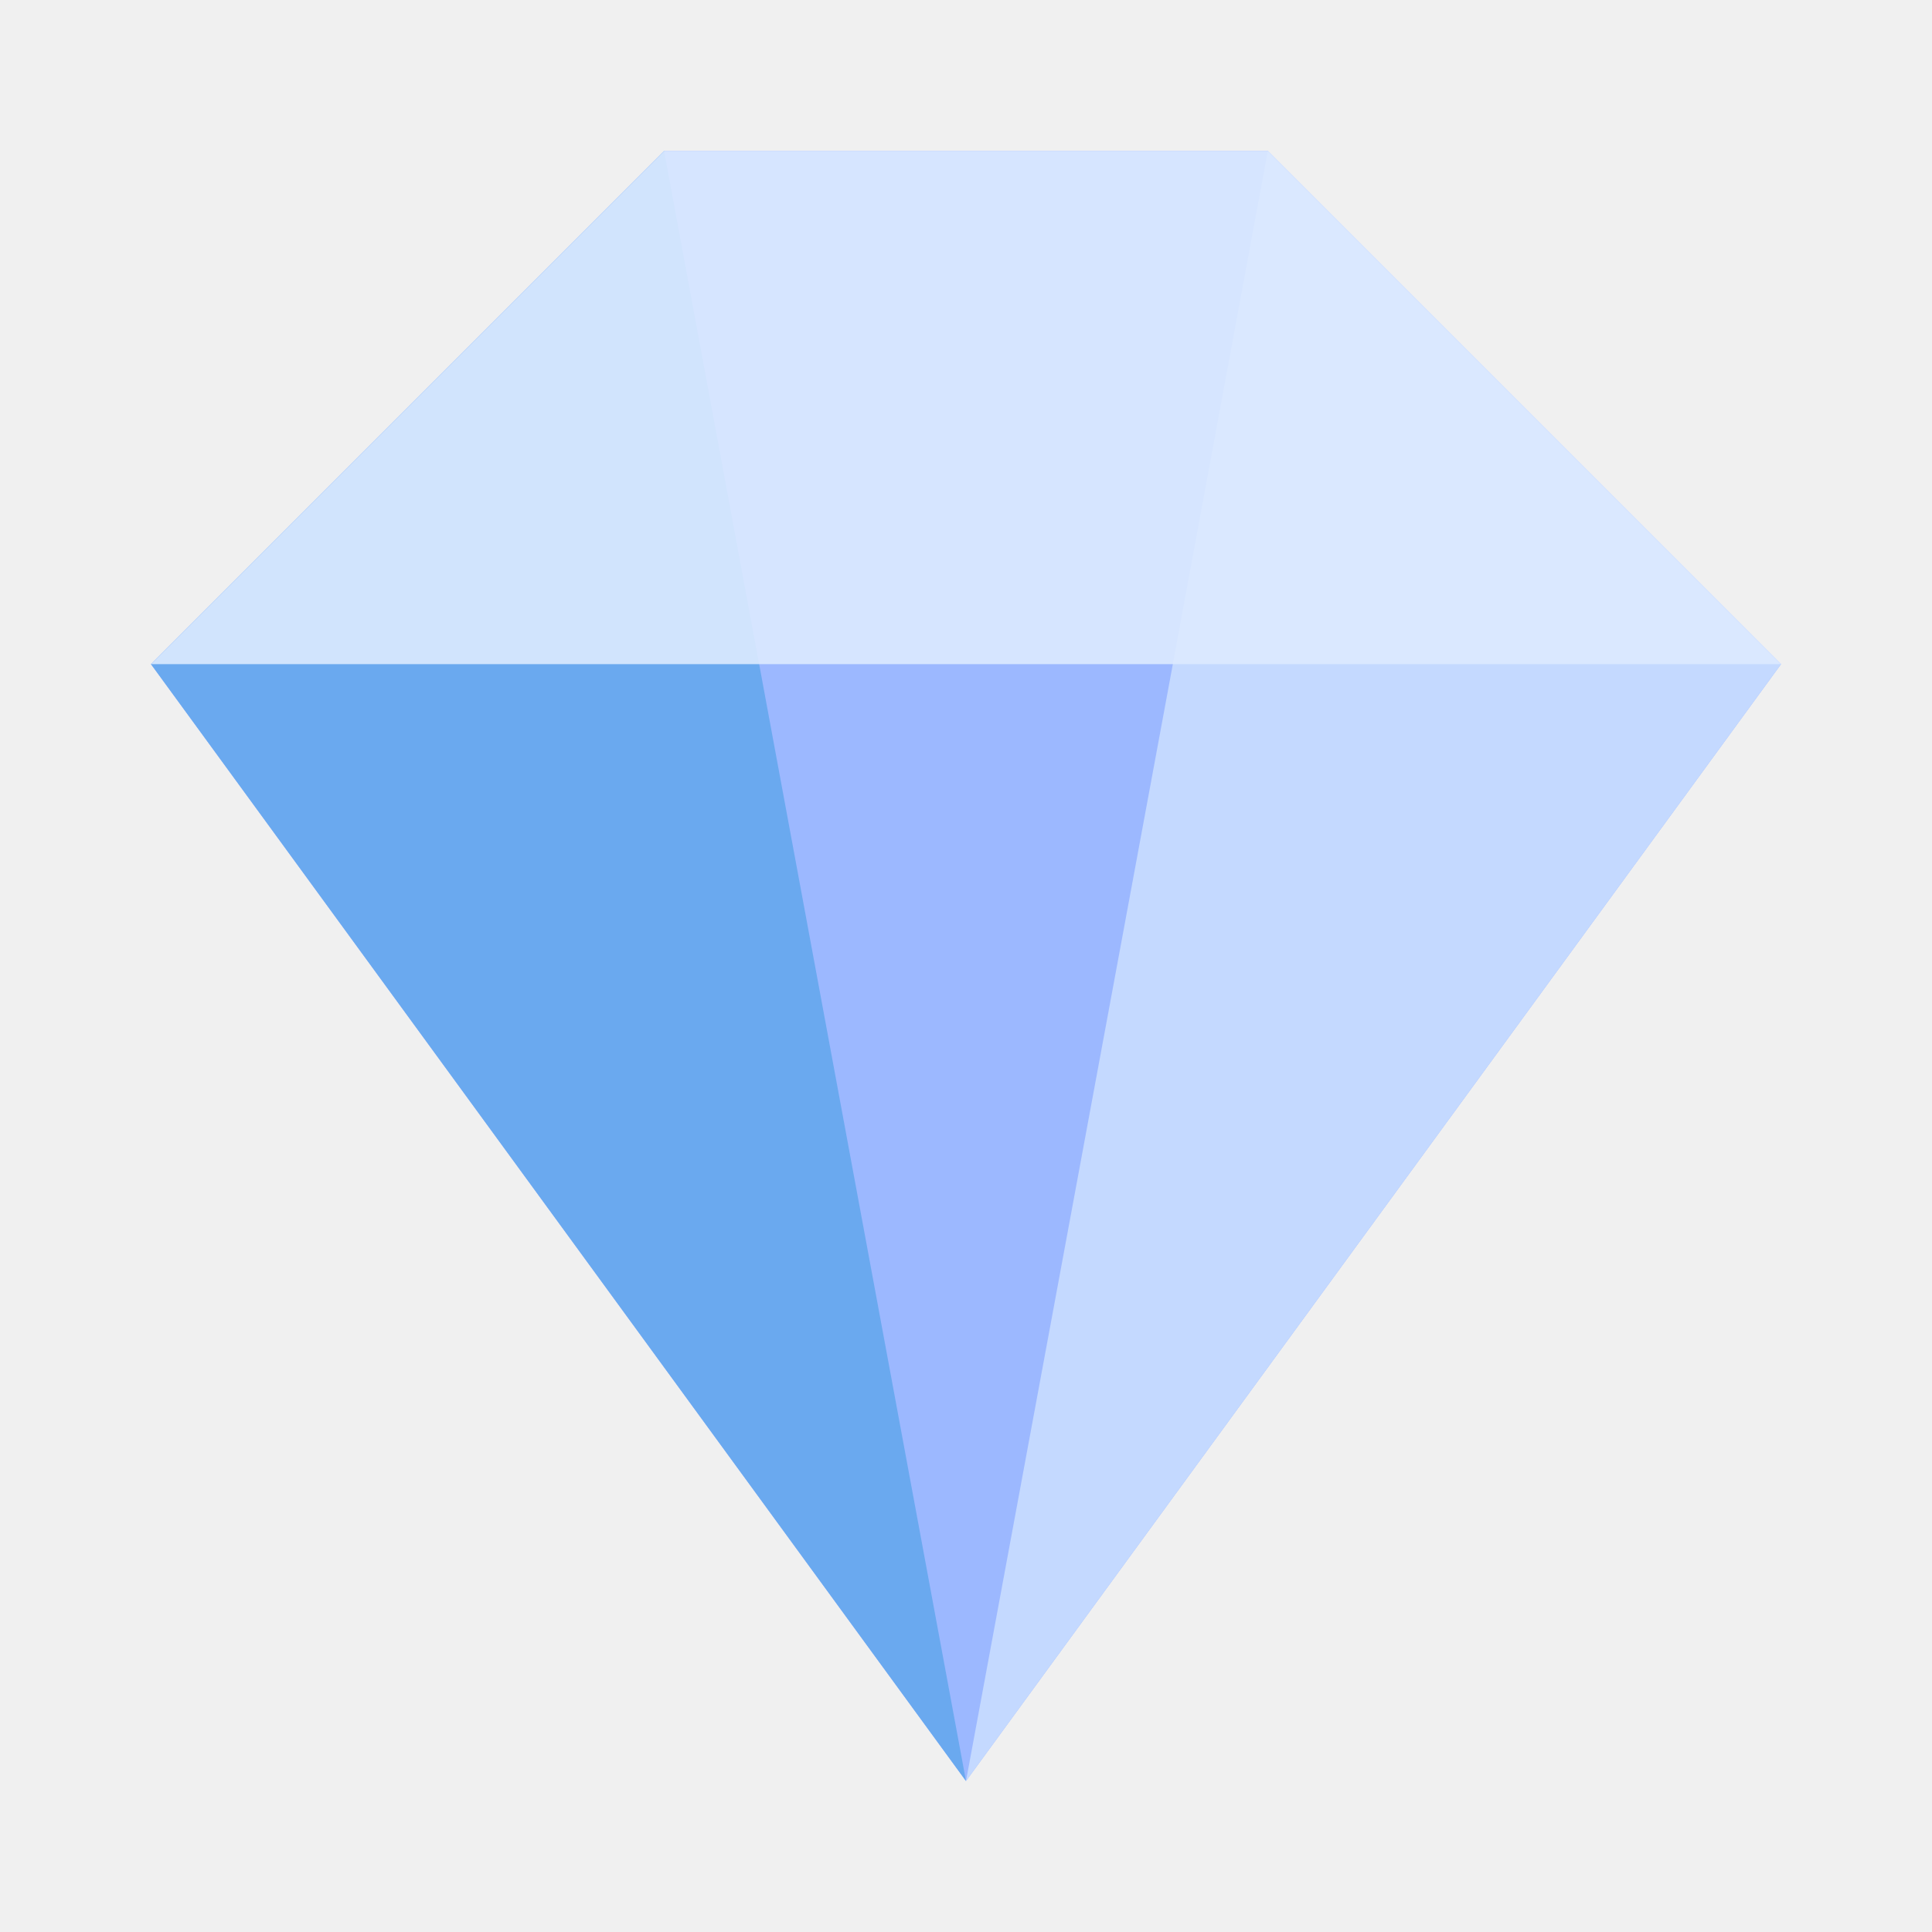
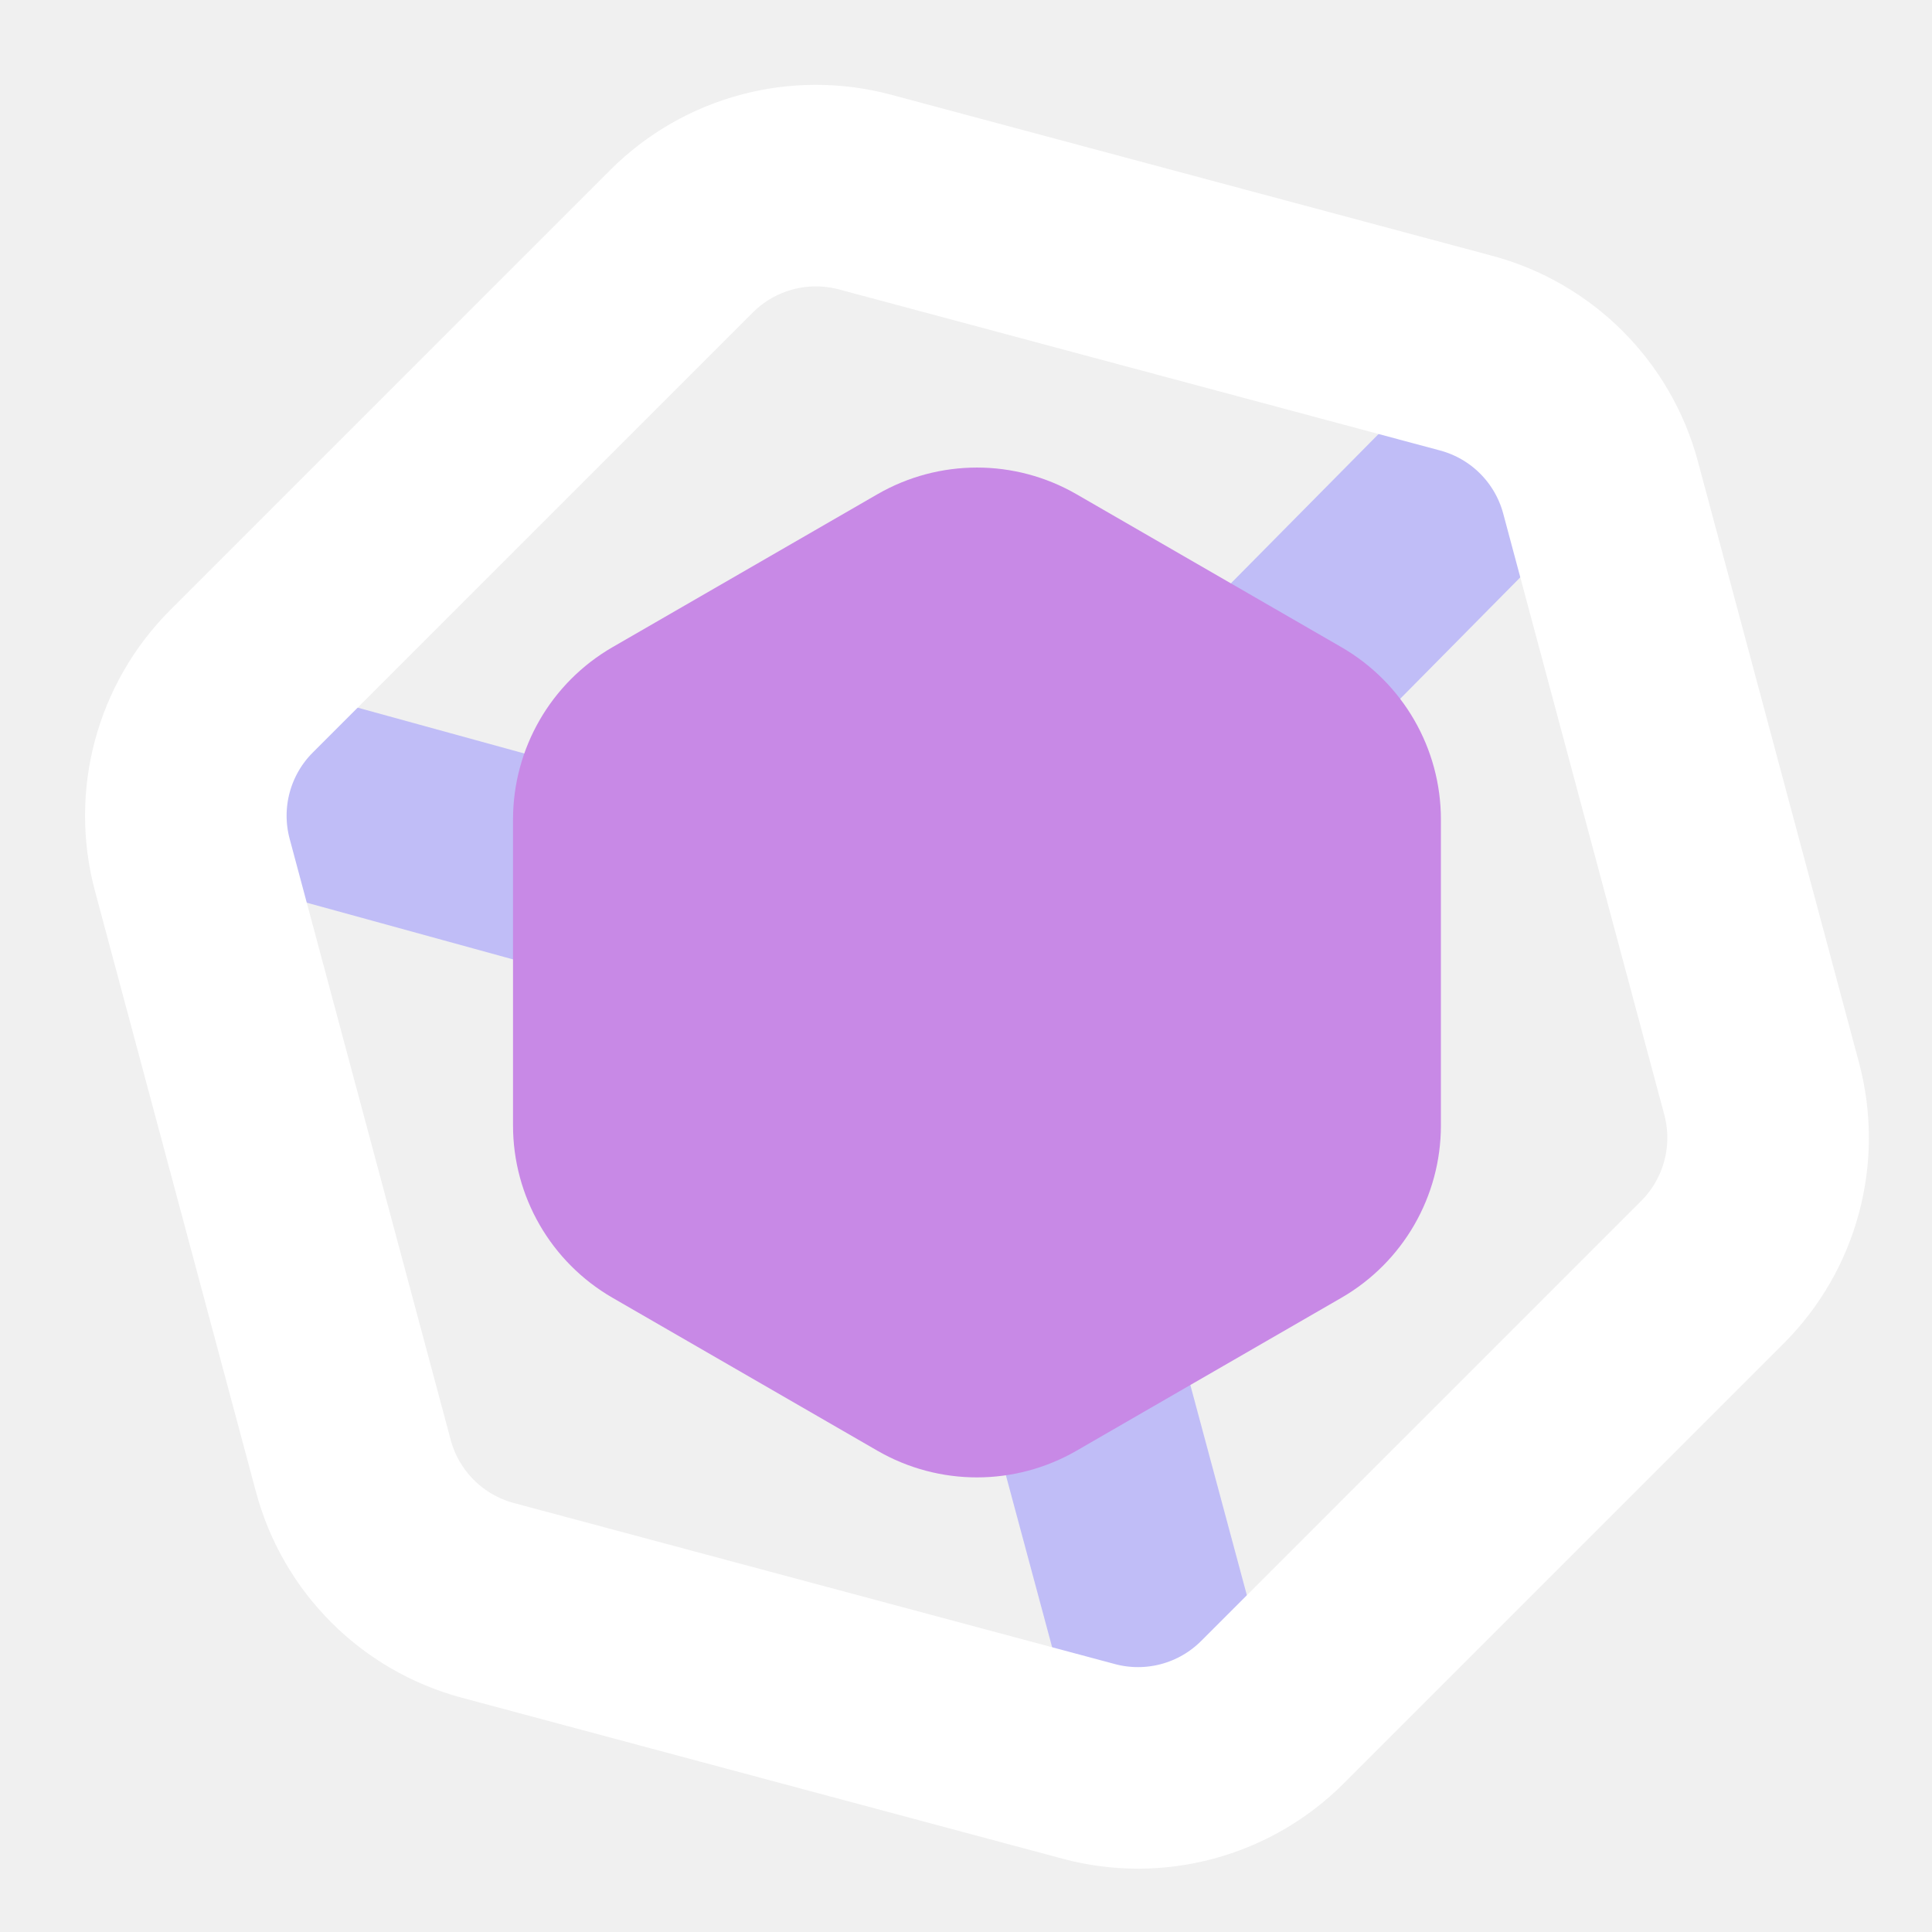
- <svg xmlns="http://www.w3.org/2000/svg" viewBox="0 0 64 64" fill="none">
-   <path d="m22 5 20 0 17 17-27 37L5 22 22 5Z" fill="#9CB8FF" />
-   <path d="M22 5 32 59 5 22 22 5Z" fill="#6AA9EF" />
-   <path d="m42 5-10 54 27-37L42 5Z" fill="#C4D9FF" />
-   <path d="M22 5h20L59 22H5L22 5Z" fill="#DDEAFF" opacity=".9" />
+ <svg xmlns="http://www.w3.org/2000/svg" xml:space="preserve" id="Layer_1" x="0" y="0" viewBox="0 0 1080 1080">
+   <style>.st0{fill:none;stroke:#c0bdf7;stroke-width:112.67;stroke-miterlimit:10}.st3{fill:#71bfdd}.st4{fill:#d44e50}.st5{fill:#6195d9}.st7{fill:#fff}.st8{fill:none;stroke:#9d2323;stroke-width:30.083;stroke-linecap:round;stroke-linejoin:round;stroke-miterlimit:10}.st10{fill:#8083bf}.st13{opacity:.21;fill:#c7a3e8}</style>
+   <path d="M667.91 1000.52 549.18 558.88M536.97 546.67 91.62 424.23M549.18 546.67l329.67-333.38" class="st0" />
+   <path d="m711.29 957.14 245.97-245.97c26.84-26.84 37.32-65.96 27.5-102.63l-90.03-336c-9.82-36.67-38.46-65.3-75.13-75.13l-336-90.03c-36.67-9.82-75.79.66-102.63 27.5L135 380.85c-26.84 26.84-37.32 65.96-27.5 102.63l90.03 336c9.82 36.67 38.46 65.3 75.13 75.13l336 90.03c36.66 9.83 75.79-.65 102.63-27.5z" style="fill:none;stroke:#fff;stroke-width:112.67;stroke-miterlimit:10" />
+   <path d="M805.48 629.12v-171c0-39.75-21.21-76.48-55.63-96.35l-148.09-85.5c-34.42-19.87-76.84-19.87-111.26 0l-148.09 85.5c-34.42 19.87-55.63 56.6-55.63 96.35v171c0 39.75 21.21 76.48 55.63 96.35l148.09 85.5c34.42 19.87 76.84 19.87 111.26 0l148.09-85.5c34.42-19.87 55.63-56.6 55.63-96.35" style="fill:#c889e6" />
+   <path d="m-735.91 669.03-44.24 19.4c-1.74.76-3.33 1.85-4.67 3.19l-85.83 85.83 47.04 47.04 85.75-85.75c1.4-1.4 2.51-3.05 3.28-4.88l18.91-44.9c5.36-12.73-7.58-25.48-20.24-19.93" class="st3" />
+   <path d="M-695.24 2086.77c0 52.05-40.1 105.53-121.28 142.77-81.18-37.24-121.3-90.73-121.3-142.77 0-33.49 27.15-60.64 60.66-60.64 27.21 0 42.49 15.28 60.64 42.98 18.14-27.7 33.42-42.98 60.64-42.98 33.48-.01 60.64 27.15 60.64 60.64" class="st4" />
+   <path d="m-808.87 845.79-14.03 14.02c-2.21 2.21-5.79 2.21-7.99 0l-22.03-22.03a5.655 5.655 0 0 0-8 0l-20.02 20.04c-2.21 2.21-2.21 5.79 0 7.99 2.21 2.21 2.21 5.79 0 7.99l-16.02 16.02c-2.21 2.21-5.79 2.21-7.99 0l-30.03-30.04c-2.21-2.21-2.21-5.79 0-7.99l16.02-16.02c2.21-2.21 5.79-2.21 7.99 0l.01.01a5.655 5.655 0 0 0 8 0l20.03-20.04c2.21-2.21 2.21-5.79 0-7.99l-22.03-22.02a5.655 5.655 0 0 1 0-8l14.03-14.02c2.21-2.21 5.79-2.21 7.99 0l74.07 74.07a5.667 5.667 0 0 1 0 8.01M-936.39 1181.58c-7.44-7.44-7.44-19.5 0-26.94l131.61-131.61 26.94 26.94-131.61 131.61c-7.44 7.44-19.5 7.44-26.94 0" class="st5" />
+   <path d="m-802.36 1077.38 24.07 27.64c9.22 10.58 25.47 11.14 35.39 1.22l41.45-41.45c10.85-10.85 9-28.94-3.83-37.37l-31.2-20.5c-9.6-6.31-22.31-5.01-30.43 3.11l-34.32 34.32c-9 8.99-9.49 23.43-1.13 33.03" class="st3" />
+   <path d="m-817.01 1039.8 38.98 38.98c5.83 5.83 15.29 5.83 21.13 0l18.25-18.25c5.83-5.83 5.83-15.29 0-21.13l-38.98-38.98c-5.83-5.83-15.29-5.83-21.13 0l-18.25 18.25c-5.84 5.84-5.84 15.3 0 21.13" class="st3" />
+   <path d="M-729.22 1451.64c-2.14 48.37-42.05 86.94-90.95 86.94s-88.81-38.56-90.95-86.94c31.93-8.24 64-9.83 90.95 0 26.26 9.58 57.19 14.64 90.95 0" style="fill:#d65474" />
+   <path d="M-810.56 1351.89v18.21c0 9.77 5.97 18.55 15.06 22.13 12.42 4.9 23.02 13.32 30.67 24.35 7.8 11.26 11.93 24.49 11.93 38.26 0 37.09-30.17 67.26-67.26 67.26s-67.26-30.17-67.26-67.26c0-13.77 4.12-27 11.93-38.26 7.64-11.03 18.25-19.45 30.67-24.35a23.79 23.79 0 0 0 15.06-22.13v-18.21zm23.79-23.79h-66.8v42c-33.76 13.32-57.65 46.24-57.65 84.74 0 50.29 40.77 91.05 91.05 91.05s91.05-40.77 91.05-91.05c0-38.5-23.89-71.42-57.65-84.74z" class="st7" />
+   <path d="M-788.14 1294.24h-65.89c-11.37 0-20.59 9.22-20.59 20.59s9.22 20.59 20.59 20.59h65.89c11.37 0 20.59-9.22 20.59-20.59s-9.22-20.59-20.59-20.59" class="st7" />
+   <path d="M-883.91 2089.32c7.17 15.78 19.92 31.57 38.24 47.35M-749.15 2089.32c-7.17 15.78-19.92 31.57-38.24 47.35" class="st8" />
+   <path d="M-820.34 2393.68c37.18 0 67.43 30.25 67.43 67.43s-30.25 67.43-67.43 67.43-67.43-30.25-67.43-67.43 30.25-67.43 67.43-67.43m0-23.79c-50.38 0-91.23 40.84-91.23 91.23 0 50.38 40.84 91.23 91.23 91.23s91.23-40.84 91.23-91.23c-.01-50.39-40.85-91.23-91.23-91.23" class="st4" />
+   <path d="m-868.05 2509.31 94.5-94.49" style="fill:none;stroke:#d44e50;stroke-width:23.793;stroke-linecap:round;stroke-linejoin:round;stroke-miterlimit:10" />
+   <path d="M-811.04 1709.56c-1.38 0-2.74 0-4.09.01v-.02c1.37 0 2.74 0 4.09.01" class="st10" />
+   <path d="M-867.81 1864.15c29.44-12.93 60.39-13.73 93.16 0l37.54-25.18-10.66-93.27H-893.3l-13.9 75.2z" style="fill:#6e4a91" />
+   <path d="M-769.4 1872.74c-16.55 0-23.45 3.87-23.45-12.67 0-16.55 6.9-29.96 23.45-29.96v-.01c20.28-.25 23.18-16.39 22.85-38.07-.15-9.97-6.45-18.64-15.3-21.91-2.43-.91-5.05-1.4-7.79-1.4-26.48 0-33.61 7.3-33.61 21.34 0 20.37-8.88 25.76-15.89 25.76h-3.9c-7 0-15.88-5.69-15.88-25.76 0-12.31-5.48-19.43-24.65-21-2.7-.22-5.68-.33-8.96-.33-12.71 0-22.89 10.6-23.09 23.31-.15 9.6.34 18.12 2.69 24.64 2.96 8.22 8.86 13.29 20.16 13.43v.01c16.55 0 18.18 13.42 18.18 29.96 0 16.55-1.64 12.67-18.18 12.67-22.02 0-33.73-9.75-39.96-23.96-7.69-17.51-7.02-41.78-7.02-62.93 0-69.81 44.45-86.97 98.67-86.97h.79c36.79.1 66.69 7.28 83.37 30.8 9.3 13.11 14.49 31.29 14.49 56.17.01 38.31 2.16 86.88-46.97 86.88" style="fill:#8f72a5" />
+   <path d="M-806.95 1709.55v.02c-1.35-.01-2.72-.01-4.09-.01 1.35-.01 2.71-.01 4.09-.01" class="st10" />
+   <path d="M-854.59 1860.07c0 16.55-1.64 12.67-18.18 12.67-22.02 0-33.73-9.75-39.96-23.96l19.8-32.12c2.96 8.22 8.86 13.29 20.16 13.43v.01c16.55.01 18.18 13.42 18.18 29.97M-736.92 1729.68l-24.93 40.44c-2.43-.91-5.05-1.4-7.79-1.4-26.48 0-33.61 7.3-33.61 21.34 0 20.37-8.88 25.76-15.89 25.76h-3.9c-7 0-15.88-5.69-15.88-25.76 0-12.31-5.48-19.43-24.65-21l43.28-70.17c36.79.1 66.69 7.27 83.37 30.79" class="st13" />
</svg>
